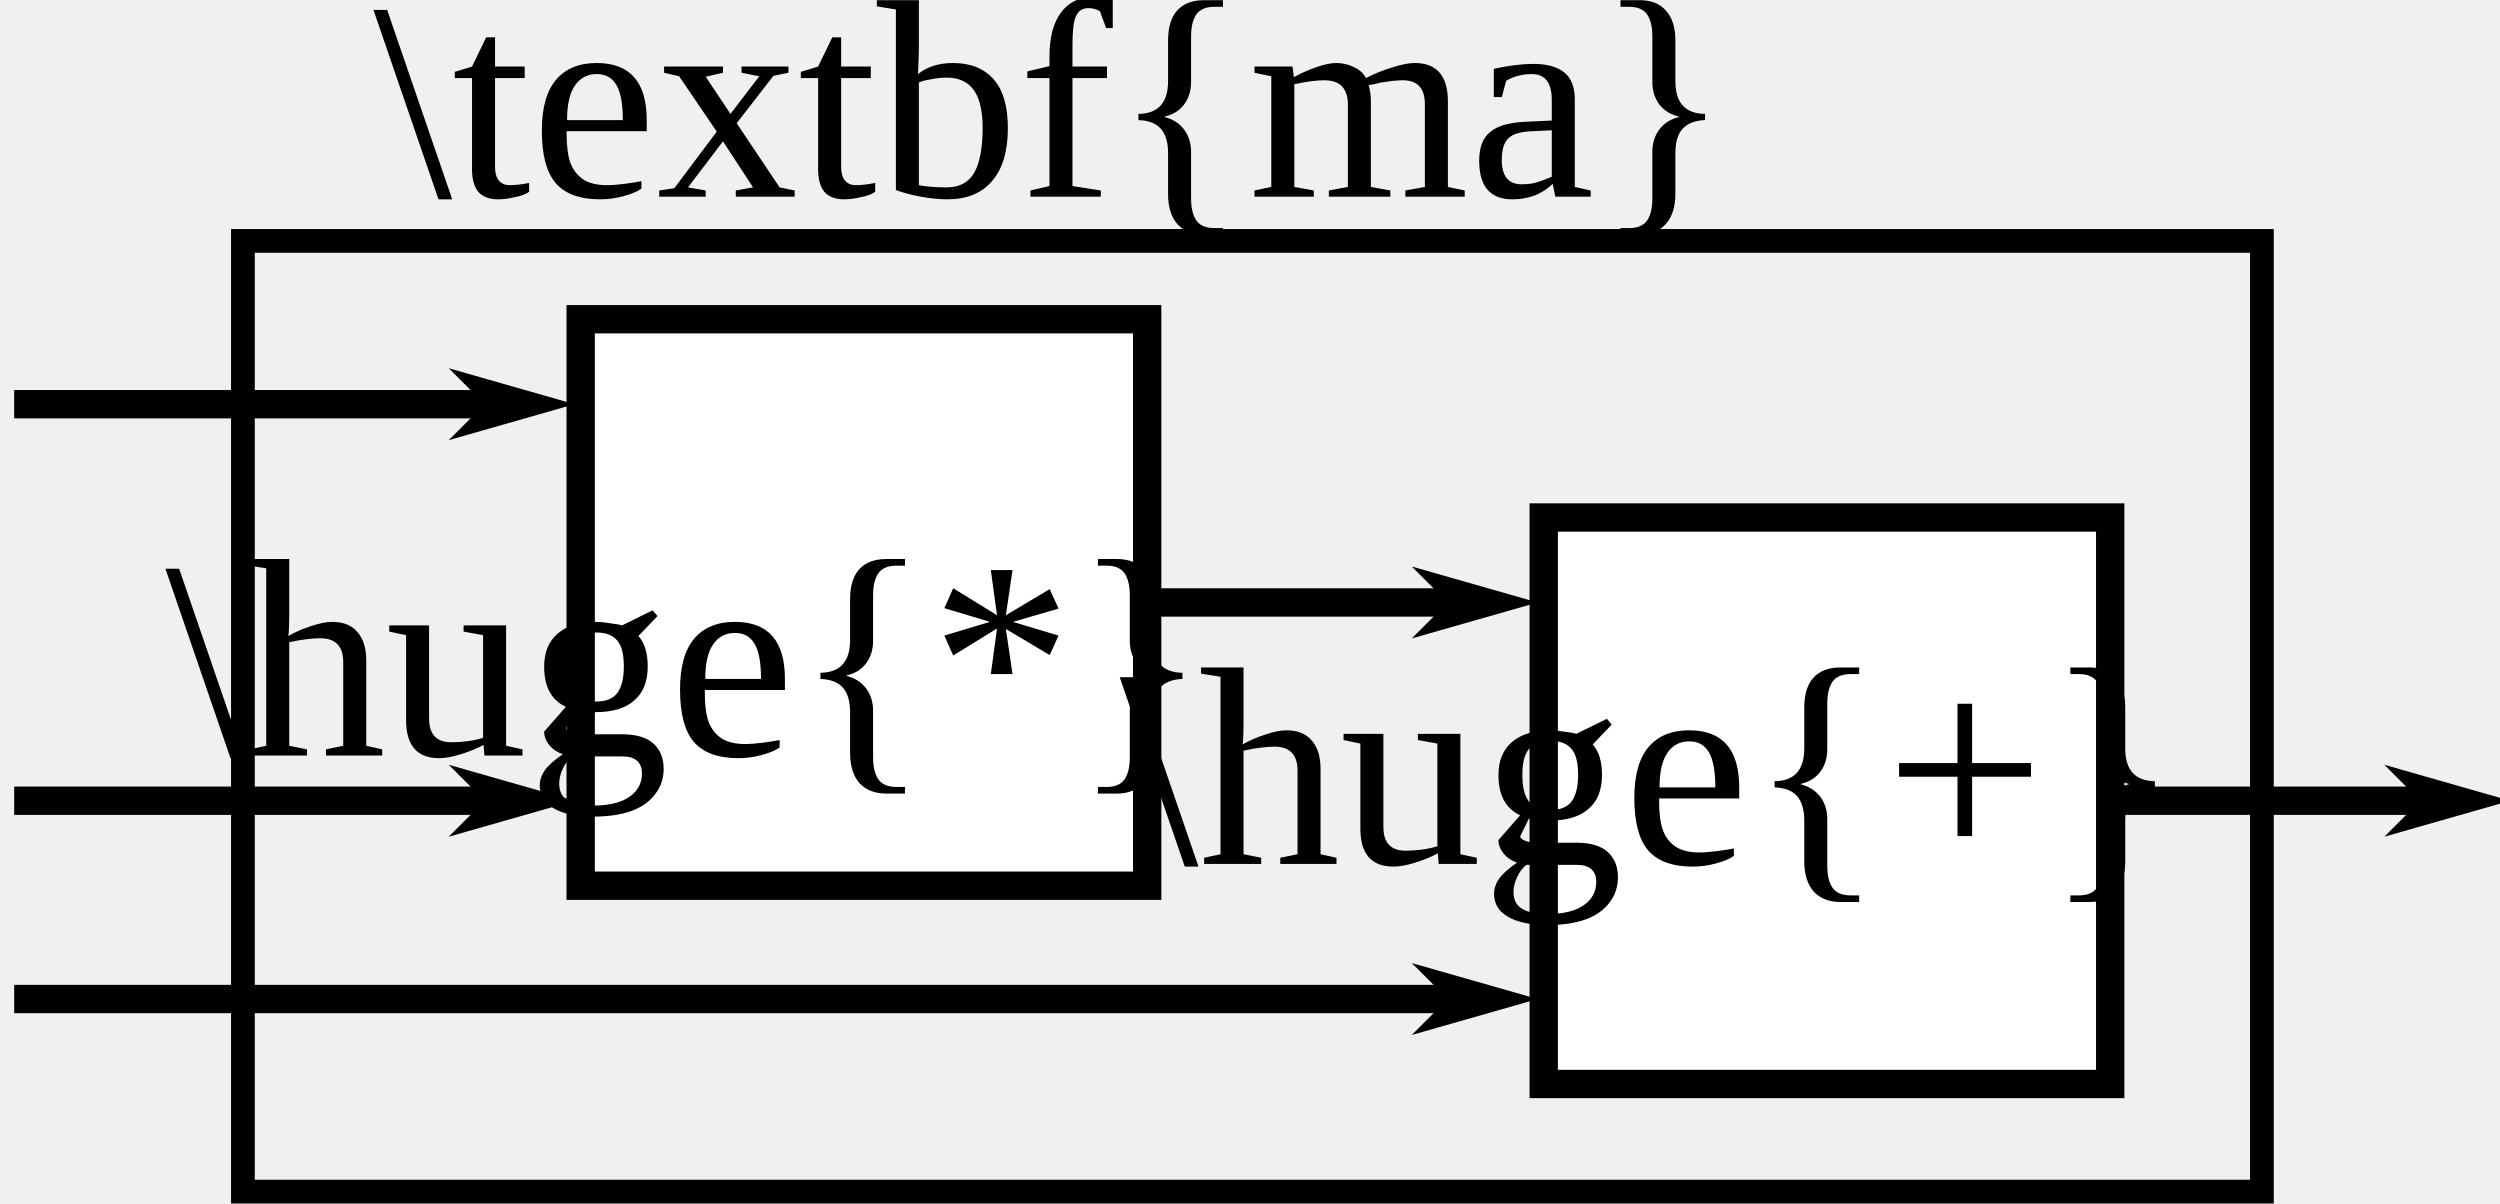
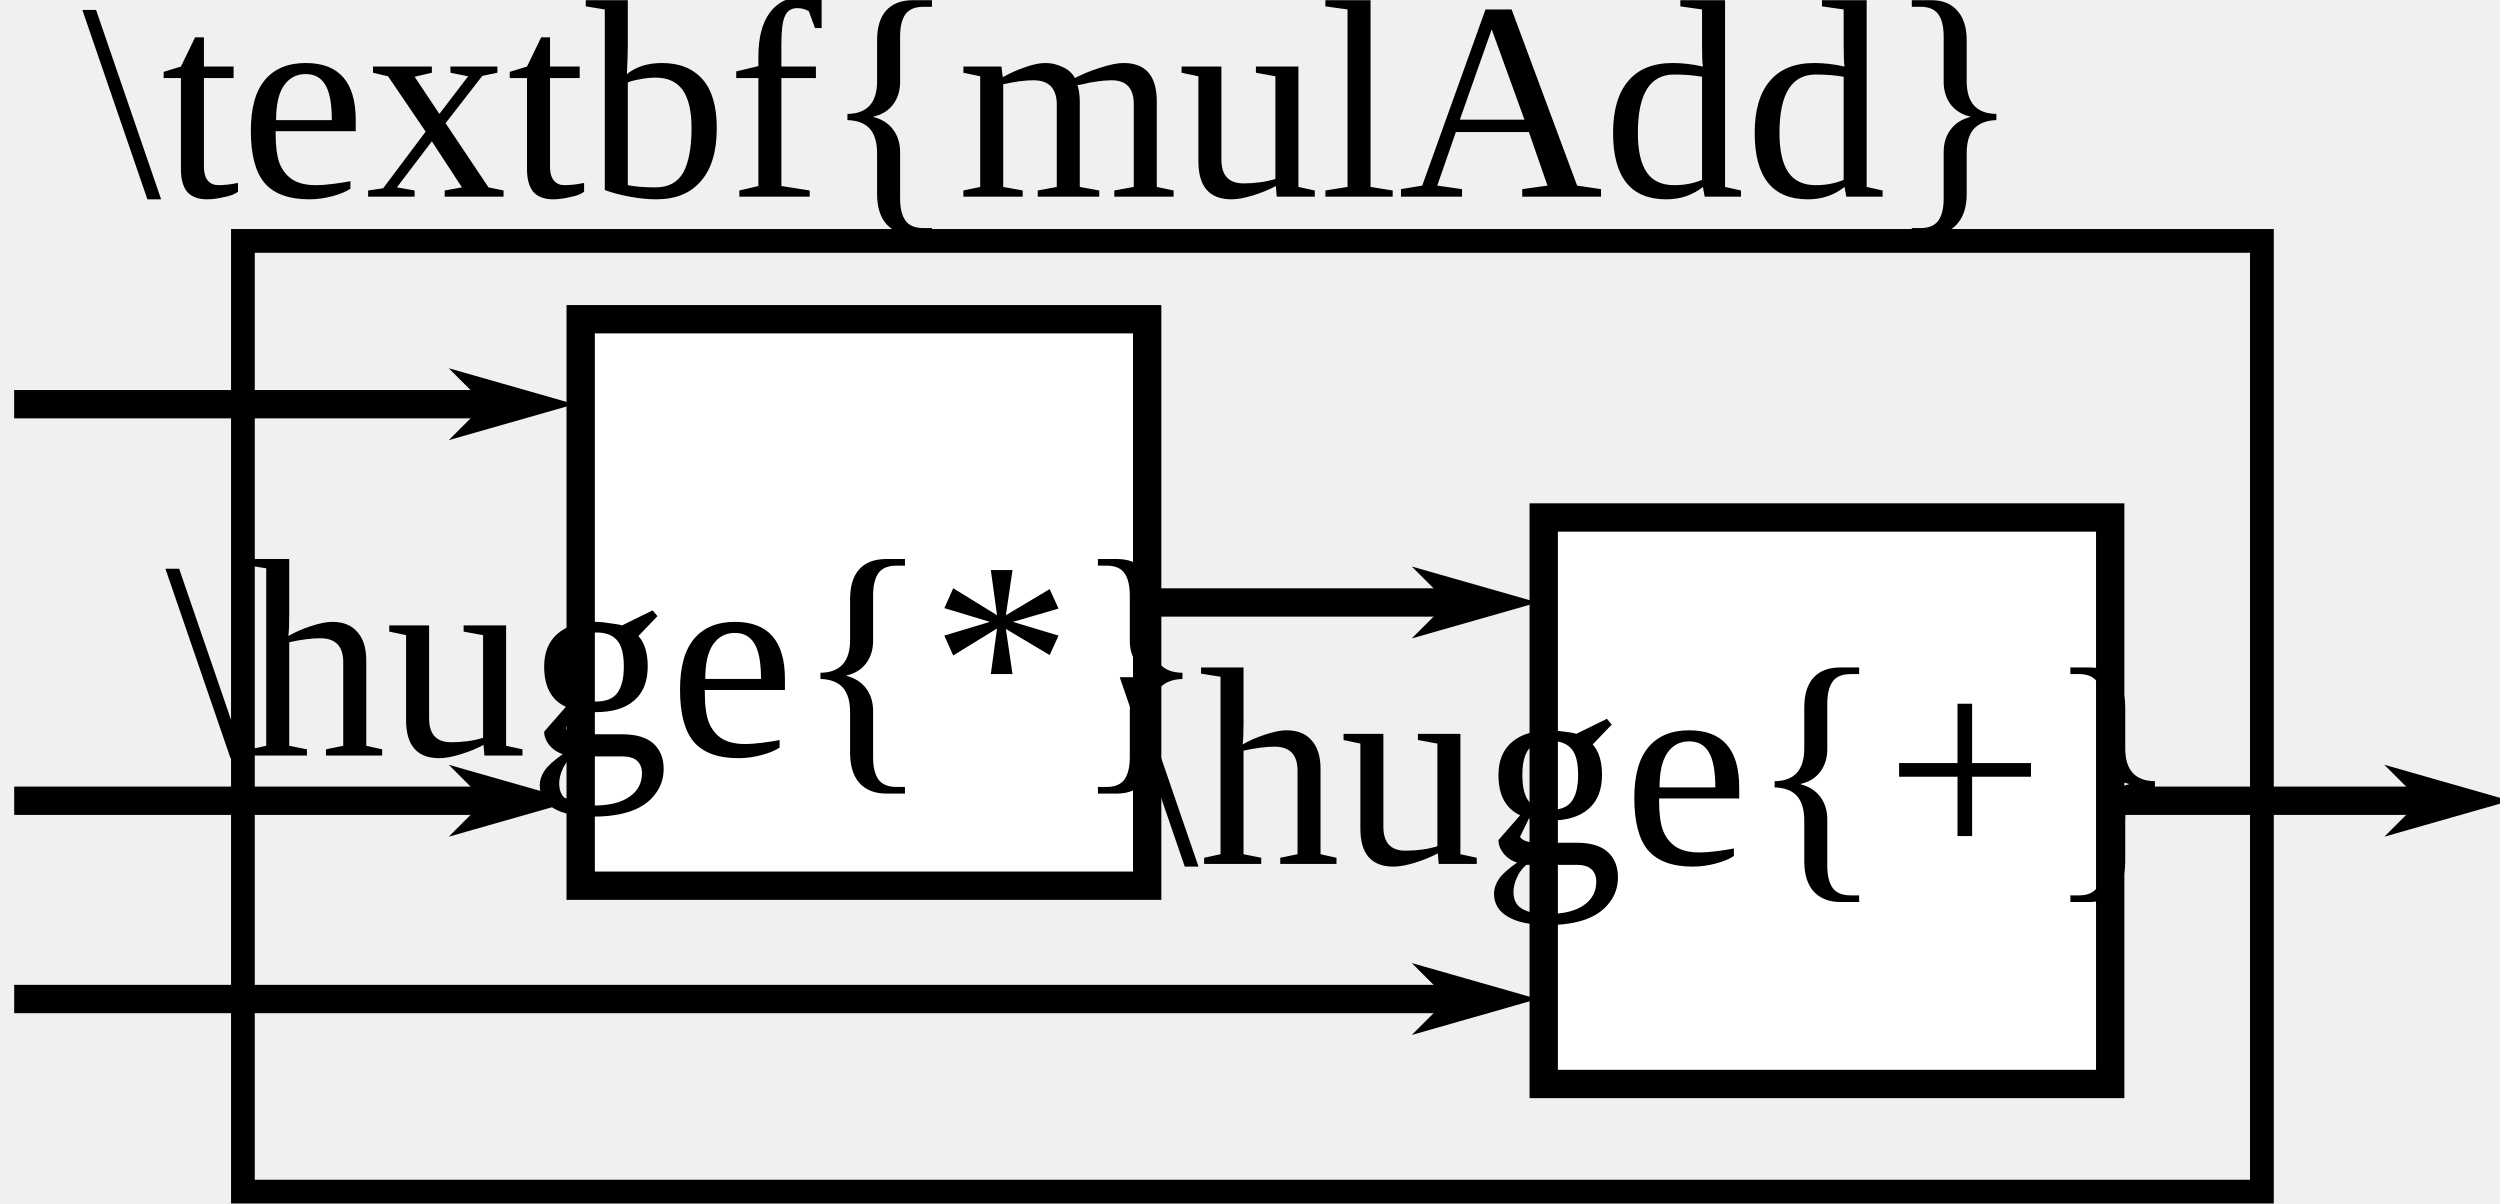
<svg xmlns="http://www.w3.org/2000/svg" width="88.263" height="42.49" id="svg2" version="1.1">
  <defs id="defs4">
    <marker orient="auto" refY="0" refX="0" id="Arrow1Send" style="overflow:visible">
      <path id="path3795" d="M 0,0 5,-5 -12.5,0 5,5 0,0 z" style="fill-rule:evenodd;stroke:#000000;stroke-width:1pt;marker-start:none" transform="matrix(-0.2,0,0,-0.2,-1.2,0)" />
    </marker>
    <marker orient="auto" refY="0" refX="0" id="Arrow1Mend" style="overflow:visible">
      <path id="path3789" d="M 0,0 5,-5 -12.5,0 5,5 0,0 z" style="fill-rule:evenodd;stroke:#000000;stroke-width:1pt;marker-start:none" transform="matrix(-0.4,0,0,-0.4,-4,0)" />
    </marker>
  </defs>
  <g id="layer1" transform="translate(-188.0109,-311.5917)">
    <text xml:space="preserve" style="font-size:10px;font-style:normal;font-weight:normal;text-align:center;line-height:125%;letter-spacing:0px;word-spacing:0px;text-anchor:middle;fill:#000000;fill-opacity:1;stroke:none;font-family:Times New Roman;-inkscape-font-specification:Times New Roman" x="191.75" y="325.016" id="text2987">
      <tspan id="tspan2989" x="191.75" y="325.016" style="text-align:center;text-anchor:middle">x</tspan>
    </text>
    <text id="text2991" y="345.671" x="191.754" style="font-size:10px;font-style:normal;font-weight:normal;text-align:center;line-height:125%;letter-spacing:0px;word-spacing:0px;text-anchor:middle;fill:#000000;fill-opacity:1;stroke:none;font-family:Times New Roman;-inkscape-font-specification:Times New Roman" xml:space="preserve">
      <tspan style="text-align:center;text-anchor:middle" y="345.671" x="191.754" id="tspan2993">a</tspan>
    </text>
    <rect style="fill:#ffffff;fill-opacity:1;fill-rule:nonzero;stroke:#000000;stroke-width:1;stroke-miterlimit:4;stroke-opacity:1;stroke-dasharray:none" id="rect2995" width="20" height="20" x="208.512" y="322.862" />
    <text xml:space="preserve" style="font-size:10px;font-style:normal;font-weight:normal;text-align:center;line-height:125%;letter-spacing:0px;word-spacing:0px;text-anchor:middle;fill:#000000;fill-opacity:1;stroke:none;font-family:Times New Roman;-inkscape-font-specification:Times New Roman" x="218.509" y="338.265" id="text2997">
      <tspan id="tspan2999" x="218.509" y="338.265" style="text-align:center;text-anchor:middle">\huge{*}</tspan>
    </text>
    <rect y="329.862" x="242.512" height="20" width="20" id="rect3001" style="fill:#ffffff;fill-opacity:1;fill-rule:nonzero;stroke:#000000;stroke-width:1;stroke-miterlimit:4;stroke-opacity:1;stroke-dasharray:none" />
    <text id="text3003" y="342.096" x="252.521" style="font-size:10px;font-style:normal;font-weight:normal;text-align:center;line-height:125%;letter-spacing:0px;word-spacing:0px;text-anchor:middle;fill:#000000;fill-opacity:1;stroke:none;font-family:Times New Roman;-inkscape-font-specification:Times New Roman" xml:space="preserve">
      <tspan style="text-align:center;text-anchor:middle" y="342.096" x="252.521" id="tspan3005">\huge{+}</tspan>
    </text>
    <path style="fill:none;stroke:#000000;stroke-width:1;stroke-linecap:butt;stroke-linejoin:miter;stroke-miterlimit:4;stroke-opacity:1;stroke-dasharray:none;marker-end:url(#Arrow1Send)" d="m 188.511,325.862 18.001,0" id="path3007" />
    <path id="path4407" d="m 188.512,346.862 52,0" style="fill:none;stroke:#000000;stroke-width:1px;stroke-linecap:butt;stroke-linejoin:miter;stroke-opacity:1;marker-end:url(#Arrow1Send)" />
    <path id="path4616" d="m 228.512,332.862 12,0" style="fill:none;stroke:#000000;stroke-width:1px;stroke-linecap:butt;stroke-linejoin:miter;stroke-opacity:1;marker-end:url(#Arrow1Send)" />
    <text xml:space="preserve" style="font-size:10px;font-style:normal;font-weight:normal;text-align:center;line-height:125%;letter-spacing:0px;word-spacing:0px;text-anchor:middle;fill:#000000;fill-opacity:1;stroke:none;font-family:Times New Roman;-inkscape-font-specification:Times New Roman" x="191.775" y="337.487" id="text3009">
      <tspan id="tspan3011" x="191.775" y="337.487" style="text-align:center;text-anchor:middle">y</tspan>
    </text>
    <path style="fill:none;stroke:#000000;stroke-width:1px;stroke-linecap:butt;stroke-linejoin:miter;stroke-opacity:1;marker-end:url(#Arrow1Send)" d="m 188.512,339.862 18,0" id="path3013" />
    <path style="fill:none;stroke:#000000;stroke-width:1px;stroke-linecap:butt;stroke-linejoin:miter;stroke-opacity:1;marker-end:url(#Arrow1Send)" d="m 262.849,339.862 12,0" id="path3015" />
    <rect style="fill:none;stroke:#000000;stroke-width:0.838;stroke-miterlimit:4;stroke-opacity:1;stroke-dasharray:none" id="rect3004" width="71.281" height="33.565" x="196.587" y="320.097" />
    <text id="text3008" y="318.535" x="231.407" style="font-size:10px;font-style:normal;font-weight:normal;text-align:center;line-height:125%;letter-spacing:0px;word-spacing:0px;text-anchor:middle;fill:#000000;fill-opacity:1;stroke:none;font-family:Times New Roman;-inkscape-font-specification:Times New Roman" xml:space="preserve">
-       <tspan style="text-align:center;text-anchor:middle" y="318.535" x="231.407" id="tspan3010">\textbf{ma}</tspan>
+       <tspan style="text-align:center;text-anchor:middle" y="318.535" x="231.407" id="tspan3010">\textbf{mulAdd}</tspan>
    </text>
  </g>
</svg>
